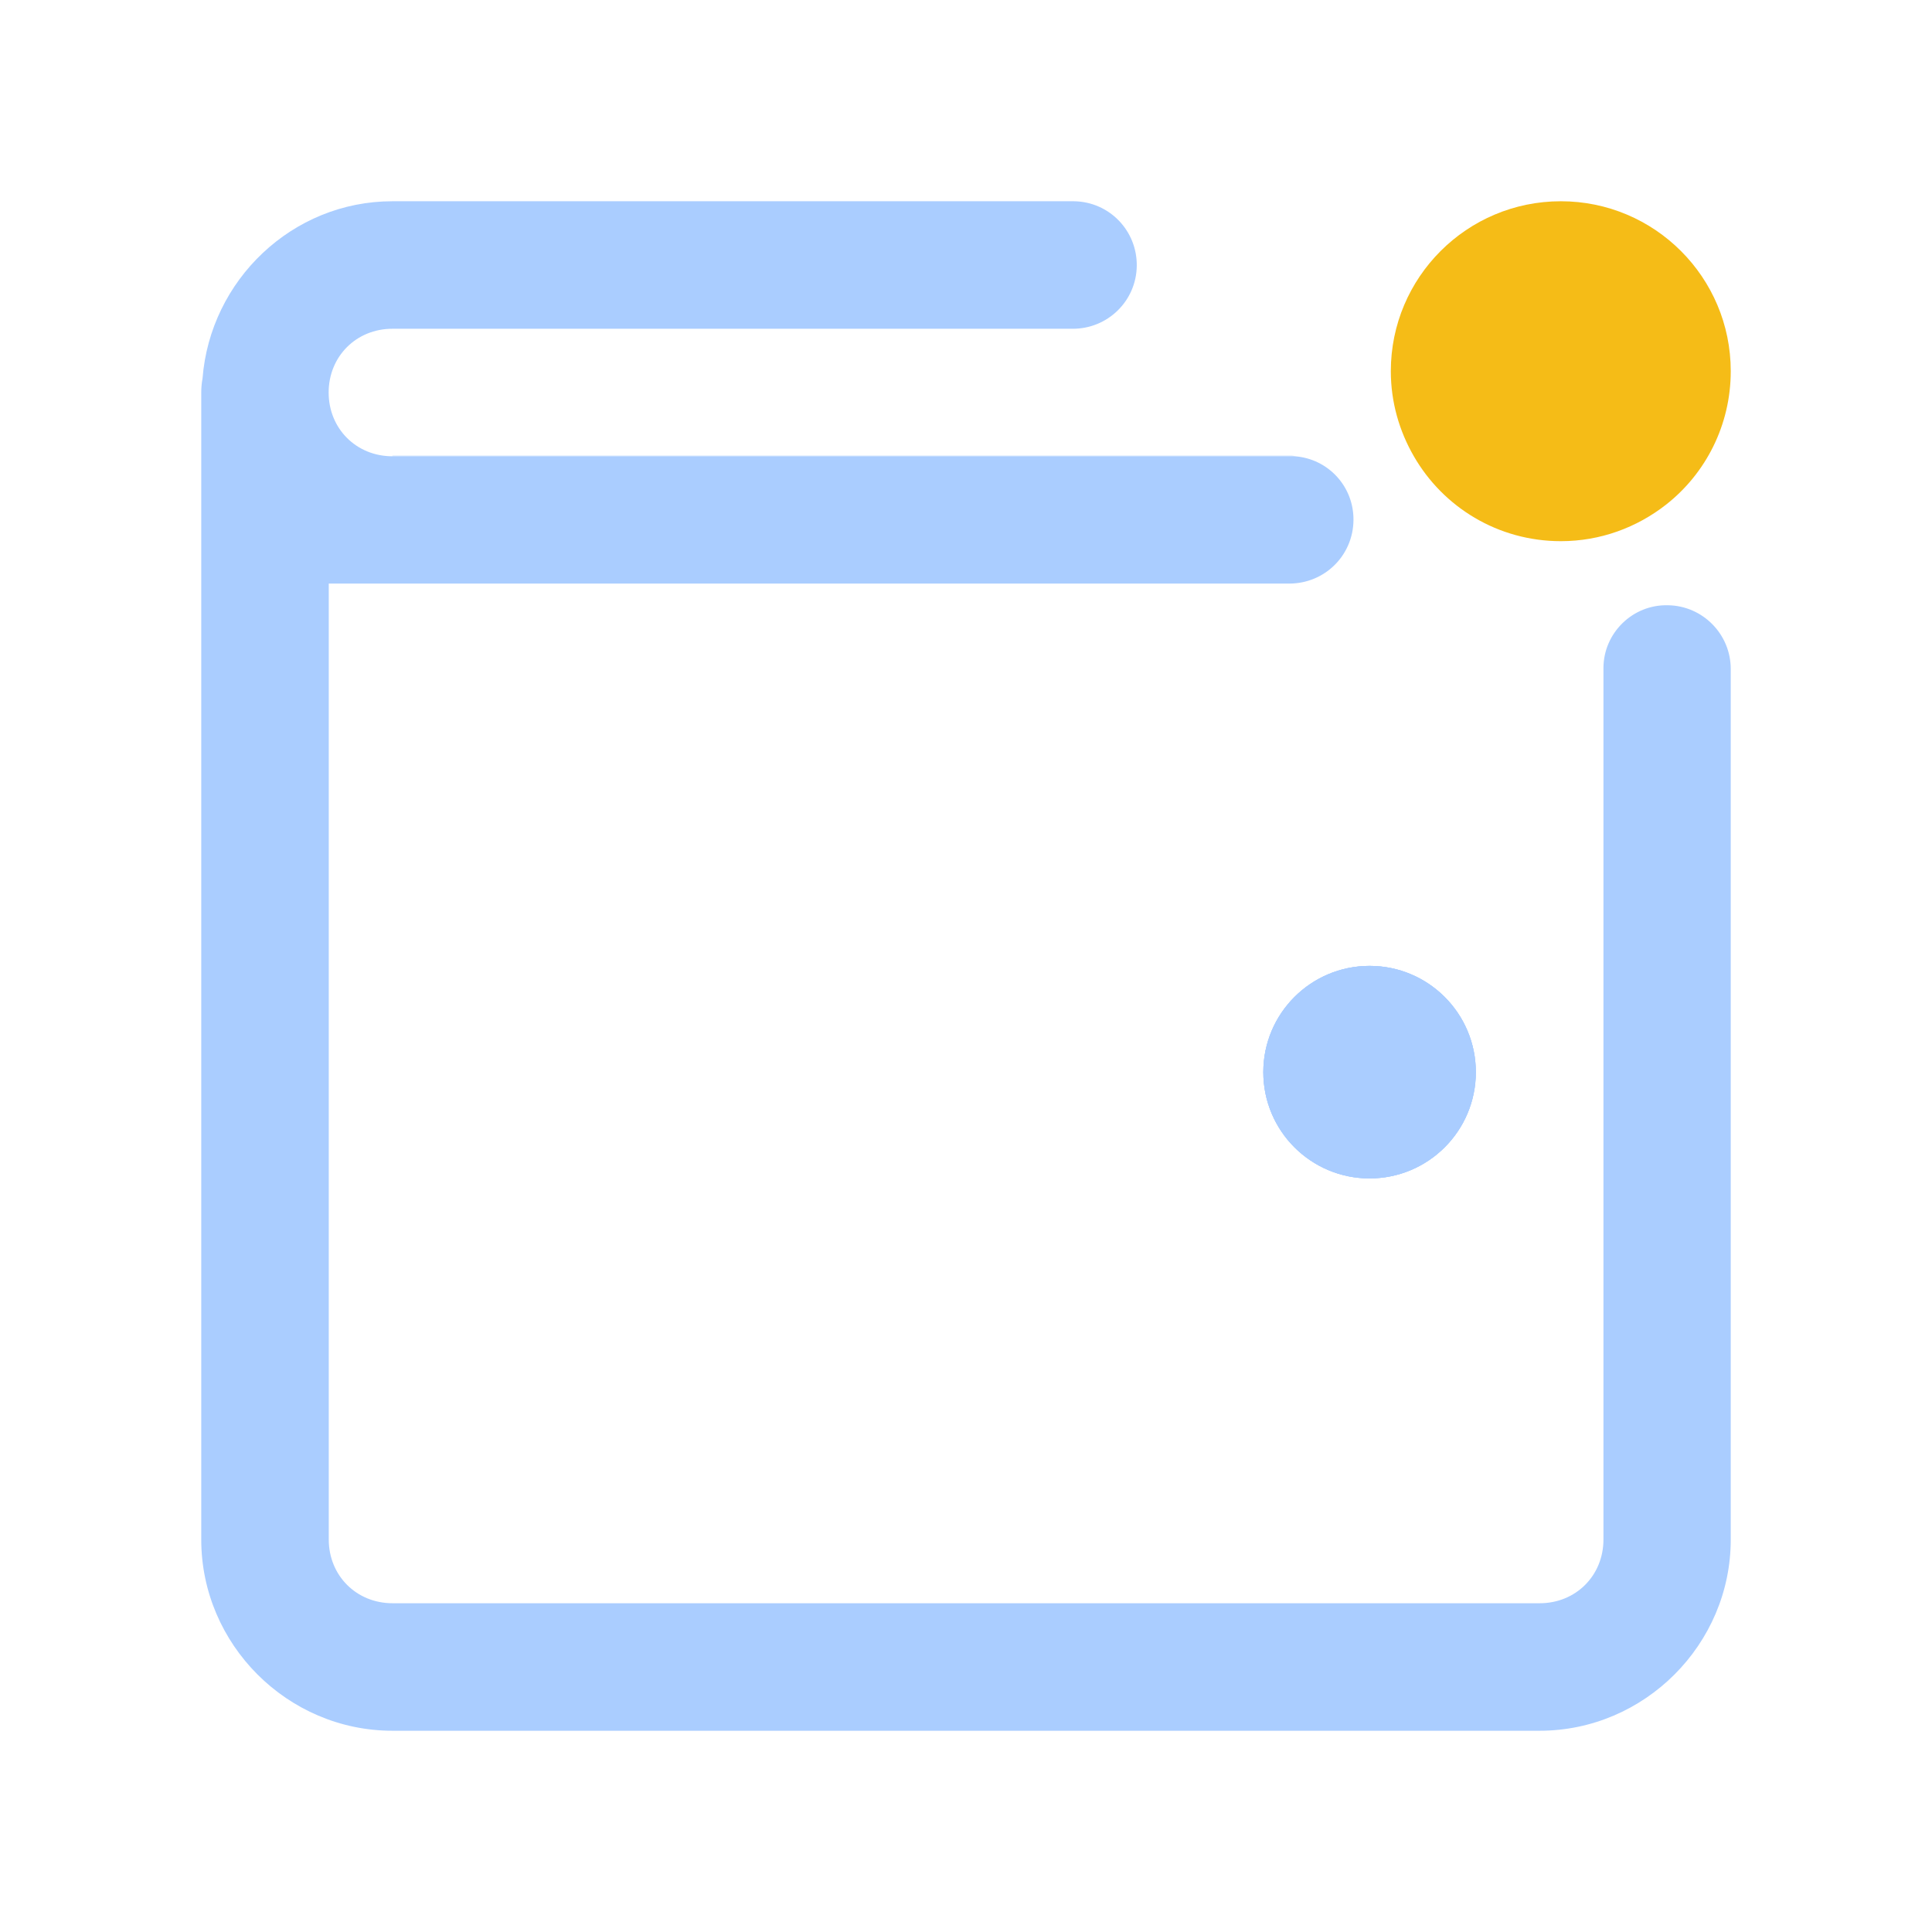
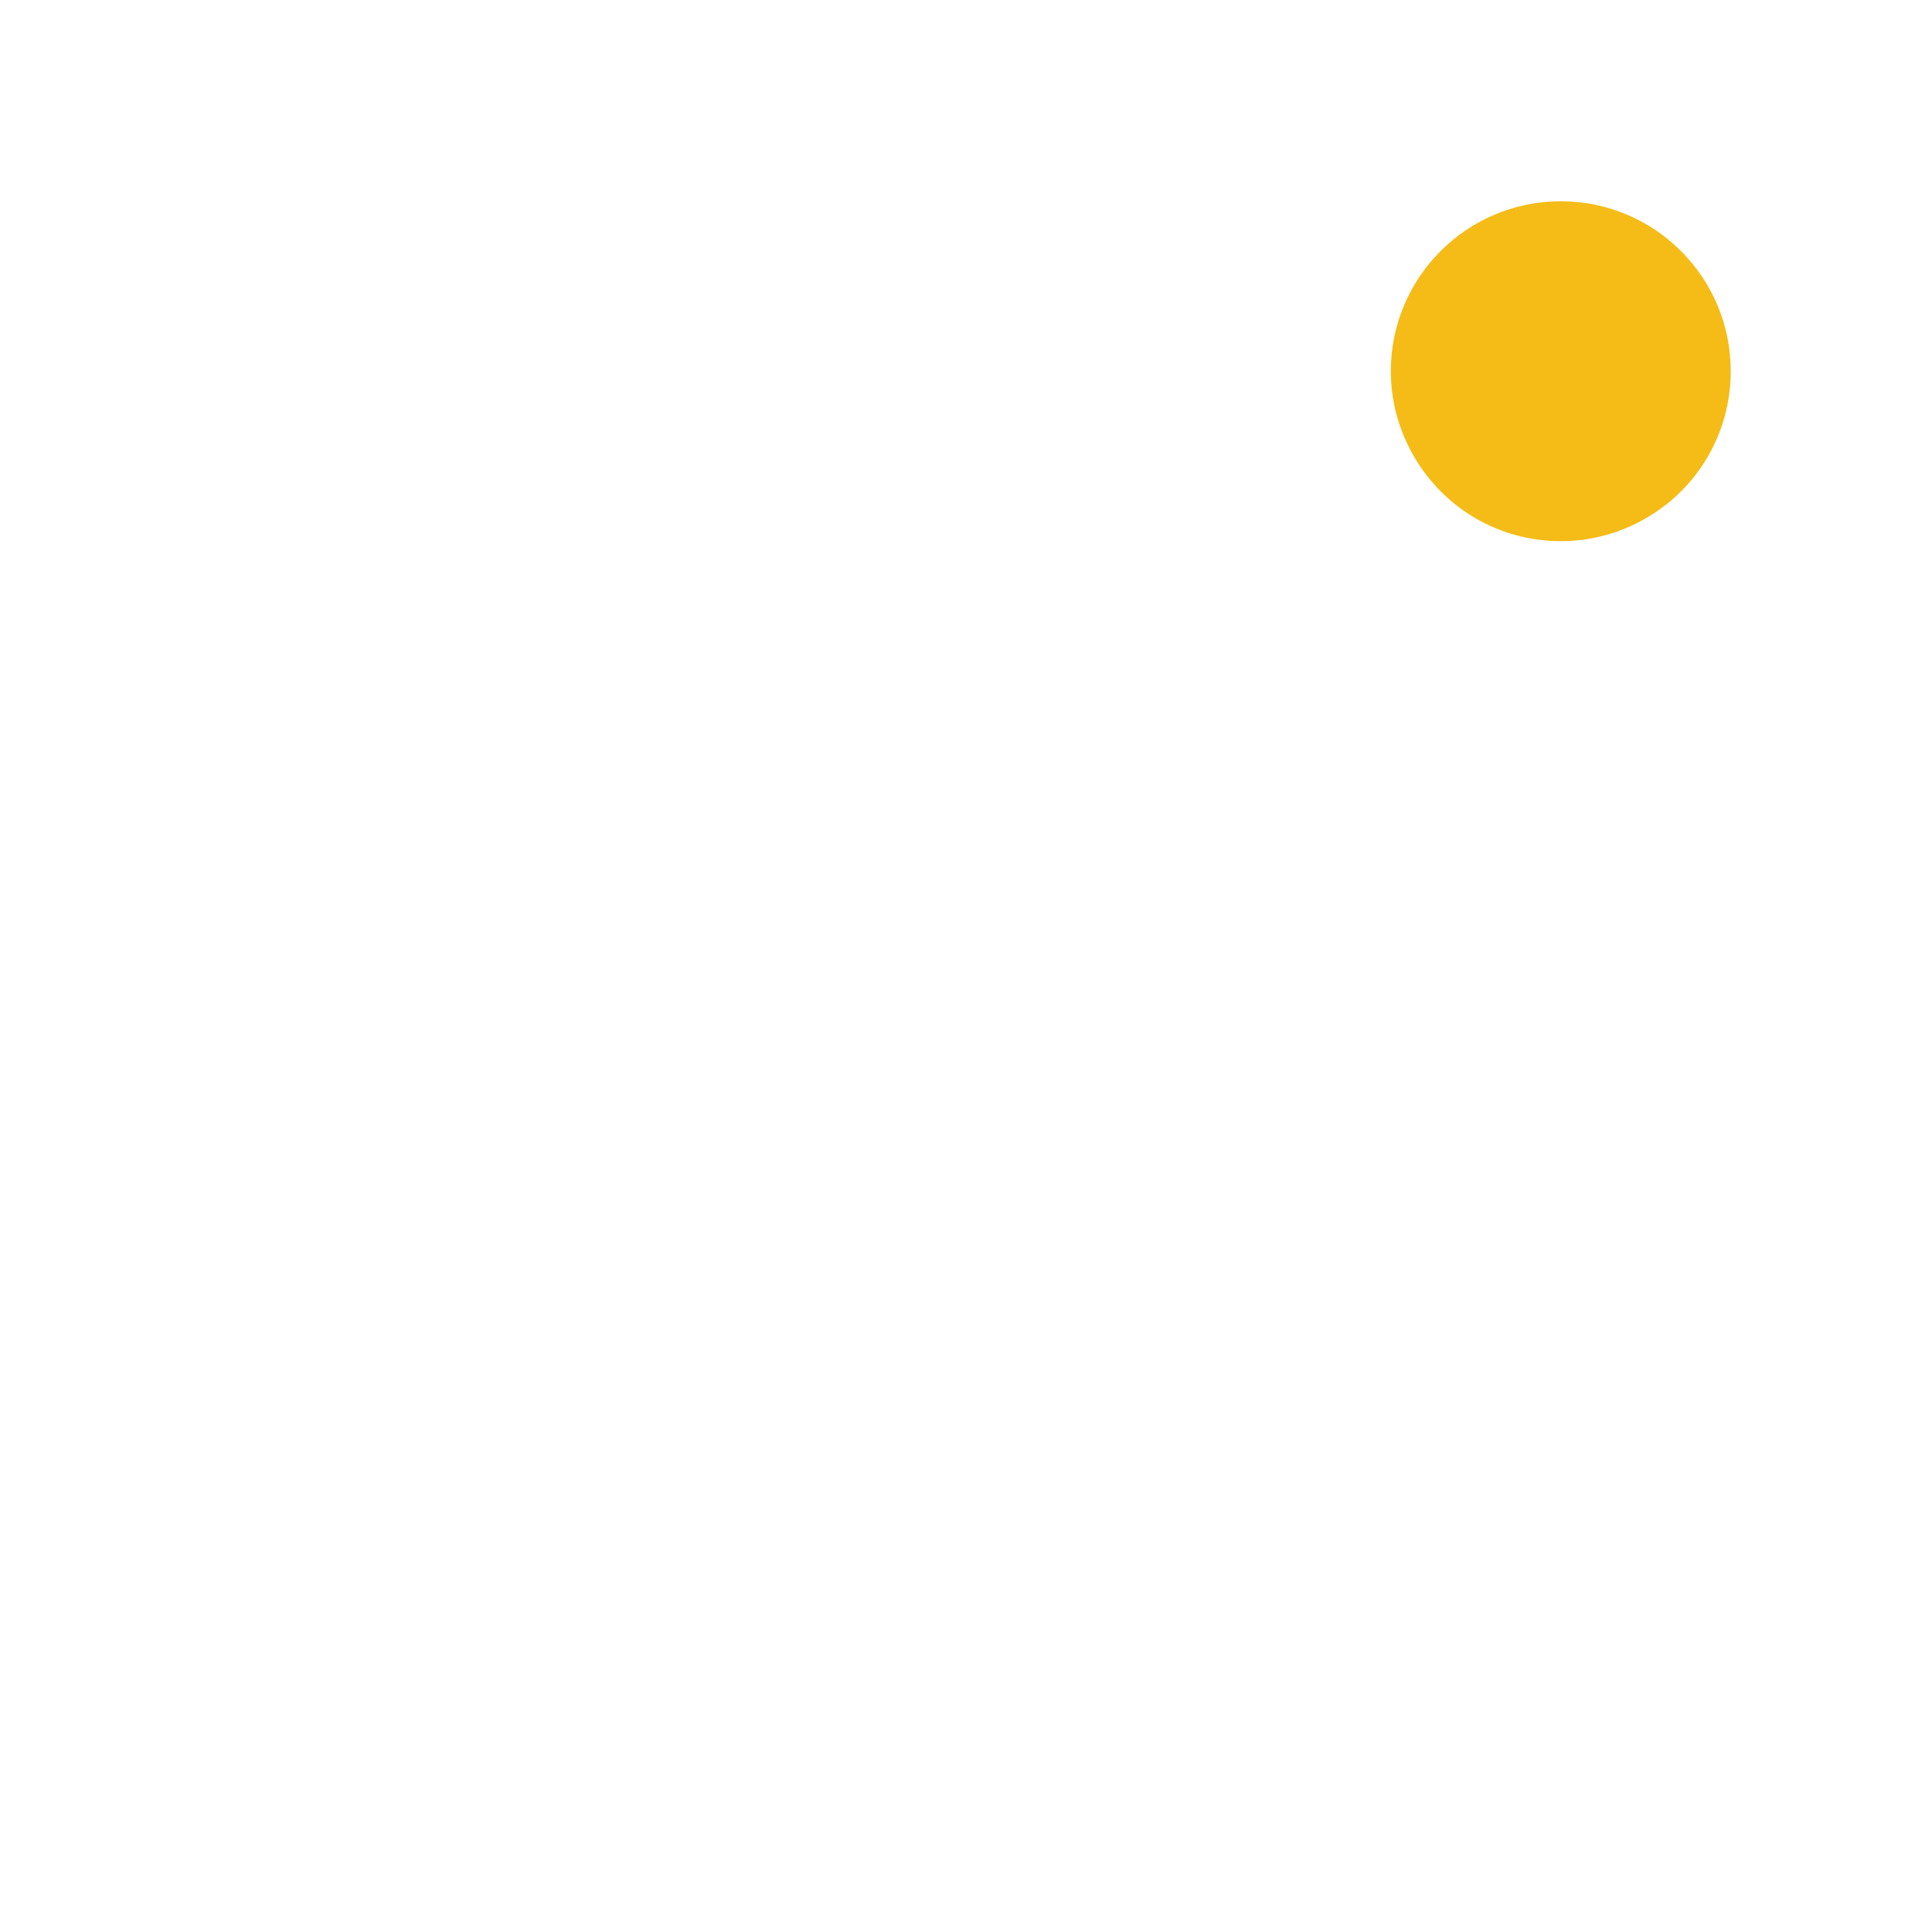
- <svg xmlns="http://www.w3.org/2000/svg" width="24" height="24" viewBox="0 0 18 18" fill="none" version="1.1" id="svg14">
-   <defs id="defs18" />
+ <svg xmlns="http://www.w3.org/2000/svg" width="24" height="24" viewBox="0 0 18 18" fill="none">
  <g id="g833" transform="translate(1.875,-1.875)">
-     <path style="fill:#aacdff;stroke-width:0.792" id="path2" d="m 10.885,12.854 c 0.547,0 0.99,-0.443 0.99,-0.99 0,-0.547 -0.443,-0.99 -0.99,-0.99 -0.547,0 -0.99,0.443 -0.99,0.99 0,0.547 0.443,0.99 0.99,0.99 z" />
-     <path style="fill:#aacdff;stroke-width:0.792" id="path4" d="m 10.885,12.854 c 0.547,0 0.99,-0.443 0.99,-0.99 0,-0.547 -0.443,-0.99 -0.99,-0.99 -0.547,0 -0.99,0.443 -0.99,0.99 0,0.547 0.443,0.99 0.99,0.99 z" />
-     <path style="fill:#aacdff;stroke-width:0.792" id="path6" d="m 10.885,12.854 c 0.547,0 0.99,-0.443 0.99,-0.99 0,-0.547 -0.443,-0.99 -0.99,-0.99 -0.547,0 -0.99,0.443 -0.99,0.99 0,0.547 0.443,0.99 0.99,0.99 z" />
-     <path style="fill:#aacdff;stroke-width:0.792" id="path8" d="m 10.189,6.125 h -8.408 v -0.004 h 8.368 c 0.012,0 0.028,0 0.04,0.004 z" />
-     <path style="fill:#aacdff;stroke-width:0.792" id="path10" d="m 14.25,8.108 c 0,0.004 0,0.004 0,0.008 V 16.219 C 14.25,17.196 13.446,18 12.469,18 H 1.781 C 0.804,18 0,17.196 0,16.219 V 5.531 C 0,5.488 0.004,5.444 0.012,5.401 0.083,4.486 0.847,3.75 1.781,3.75 H 8.13 C 8.459,3.754 8.72,4.023 8.716,4.352 8.712,4.68 8.443,4.941 8.115,4.938 H 1.781 c -0.336,0 -0.594,0.257 -0.594,0.594 0,0.336 0.257,0.594 0.594,0.594 h 8.408 C 10.498,6.149 10.739,6.406 10.735,6.723 10.731,7.051 10.466,7.312 10.137,7.312 c -0.004,0 -0.004,0 -0.008,0 H 1.188 v 8.906 c 0,0.336 0.257,0.594 0.594,0.594 h 10.688 c 0.336,0 0.594,-0.257 0.594,-0.594 V 8.096 C 13.066,7.772 13.336,7.506 13.664,7.514 13.989,7.518 14.25,7.784 14.25,8.108 Z" />
-     <path style="fill:#f5bc17;stroke-width:0.792" id="path12" d="M 14.25,5.333 C 14.25,5.836 14.016,6.287 13.648,6.576 13.375,6.79 13.035,6.917 12.667,6.917 12.081,6.917 11.57,6.6 11.297,6.125 11.162,5.891 11.083,5.622 11.083,5.333 11.083,4.459 11.792,3.75 12.667,3.75 13.541,3.75 14.25,4.459 14.25,5.333 Z" />
+     <path style="stroke-width:0.792" inkscapeconnector-curvature="0" id="path2" d="m 10.885,12.854 c 0.547,0 0.99,-0.443 0.99,-0.99 0,-0.547 -0.443,-0.99 -0.99,-0.99 -0.547,0 -0.99,0.443 -0.99,0.99 0,0.547 0.443,0.99 0.99,0.99 z" />
+     <path style="stroke-width:0.792" inkscapeconnector-curvature="0" id="path4" d="m 10.885,12.854 c 0.547,0 0.99,-0.443 0.99,-0.99 0,-0.547 -0.443,-0.99 -0.99,-0.99 -0.547,0 -0.99,0.443 -0.99,0.99 0,0.547 0.443,0.99 0.99,0.99 z" />
+     <path style="stroke-width:0.792" inkscapeconnector-curvature="0" id="path6" d="m 10.885,12.854 c 0.547,0 0.99,-0.443 0.99,-0.99 0,-0.547 -0.443,-0.99 -0.99,-0.99 -0.547,0 -0.99,0.443 -0.99,0.99 0,0.547 0.443,0.99 0.99,0.99 z" />
+     <path style="stroke-width:0.792" inkscapeconnector-curvature="0" id="path8" d="m 10.189,6.125 h -8.408 v -0.004 h 8.368 c 0.012,0 0.028,0 0.04,0.004 z" />
+     <path style="stroke-width:0.792" inkscapeconnector-curvature="0" id="path10" d="m 14.25,8.108 c 0,0.004 0,0.004 0,0.008 V 16.219 C 14.25,17.196 13.446,18 12.469,18 H 1.781 C 0.804,18 0,17.196 0,16.219 V 5.531 C 0,5.488 0.004,5.444 0.012,5.401 0.083,4.486 0.847,3.75 1.781,3.75 H 8.13 C 8.459,3.754 8.72,4.023 8.716,4.352 8.712,4.68 8.443,4.941 8.115,4.938 H 1.781 c -0.336,0 -0.594,0.257 -0.594,0.594 0,0.336 0.257,0.594 0.594,0.594 h 8.408 C 10.498,6.149 10.739,6.406 10.735,6.723 10.731,7.051 10.466,7.312 10.137,7.312 c -0.004,0 -0.004,0 -0.008,0 H 1.188 v 8.906 c 0,0.336 0.257,0.594 0.594,0.594 h 10.688 c 0.336,0 0.594,-0.257 0.594,-0.594 V 8.096 C 13.066,7.772 13.336,7.506 13.664,7.514 13.989,7.518 14.25,7.784 14.25,8.108 Z" />
+     <path style="fill:#f5bc17;stroke-width:0.792" inkscapeconnector-curvature="0" id="path12" d="M 14.25,5.333 C 14.25,5.836 14.016,6.287 13.648,6.576 13.375,6.79 13.035,6.917 12.667,6.917 12.081,6.917 11.57,6.6 11.297,6.125 11.162,5.891 11.083,5.622 11.083,5.333 11.083,4.459 11.792,3.75 12.667,3.75 13.541,3.75 14.25,4.459 14.25,5.333 Z" />
  </g>
</svg>
